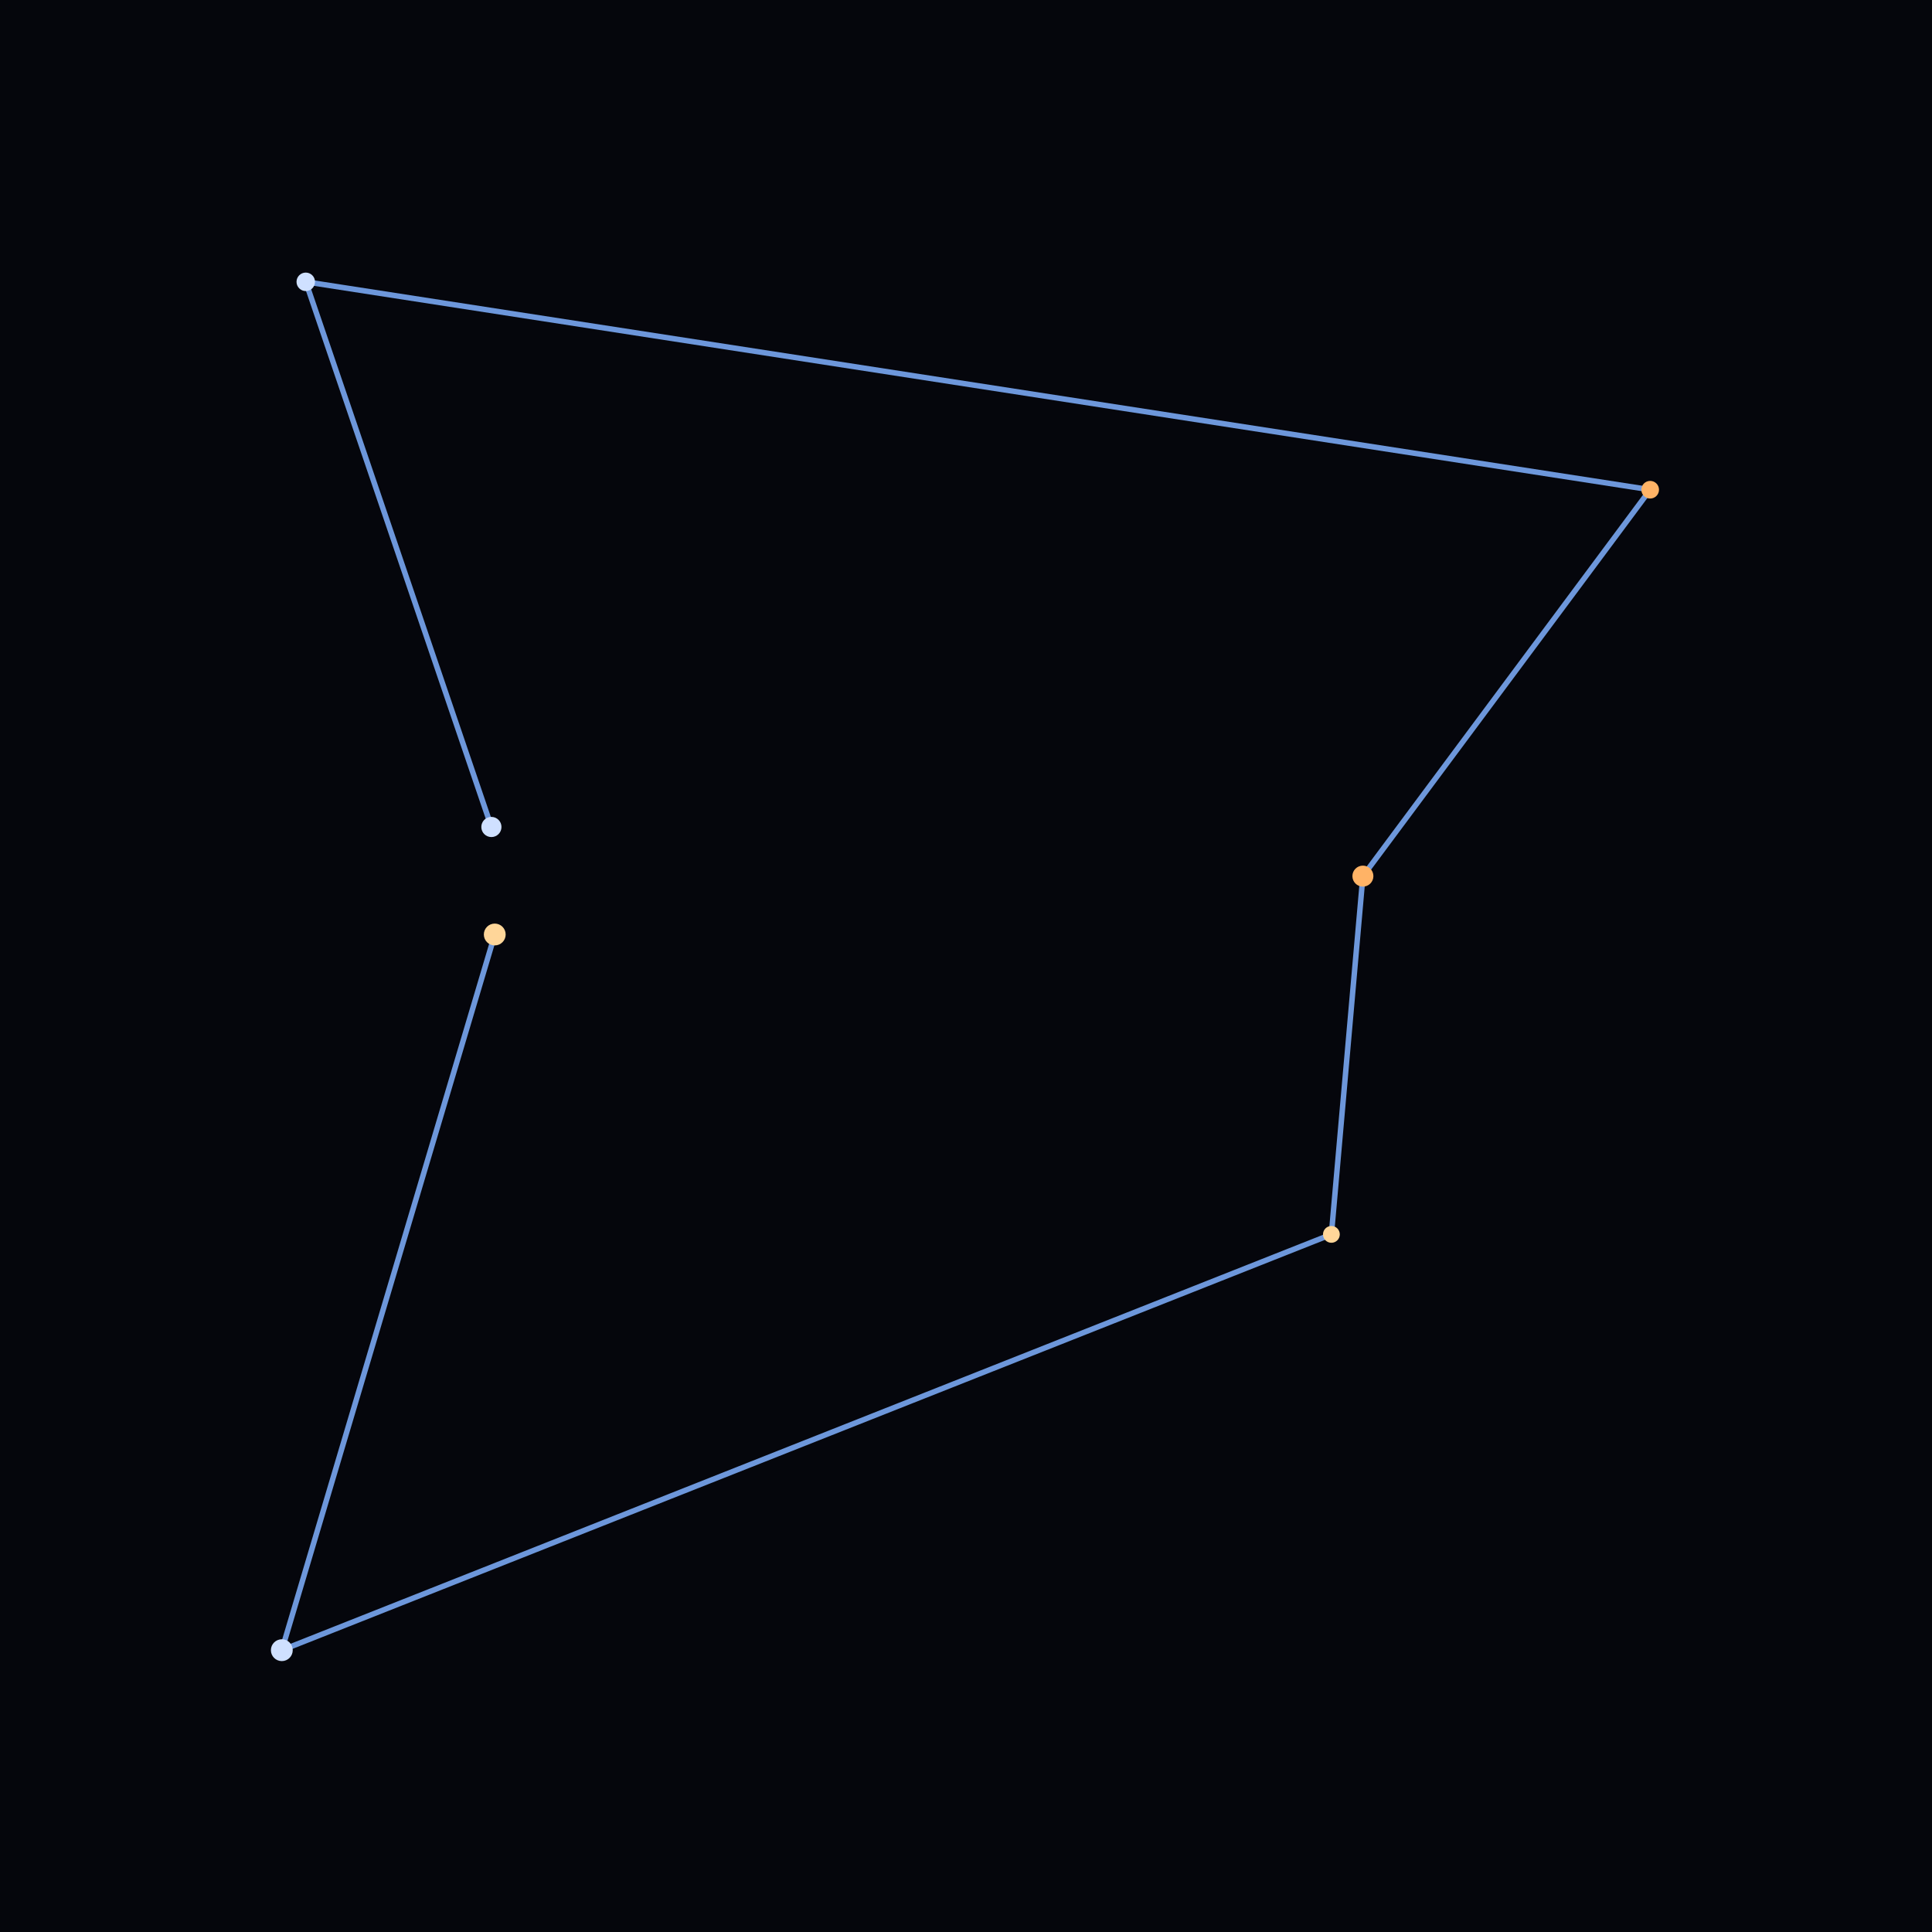
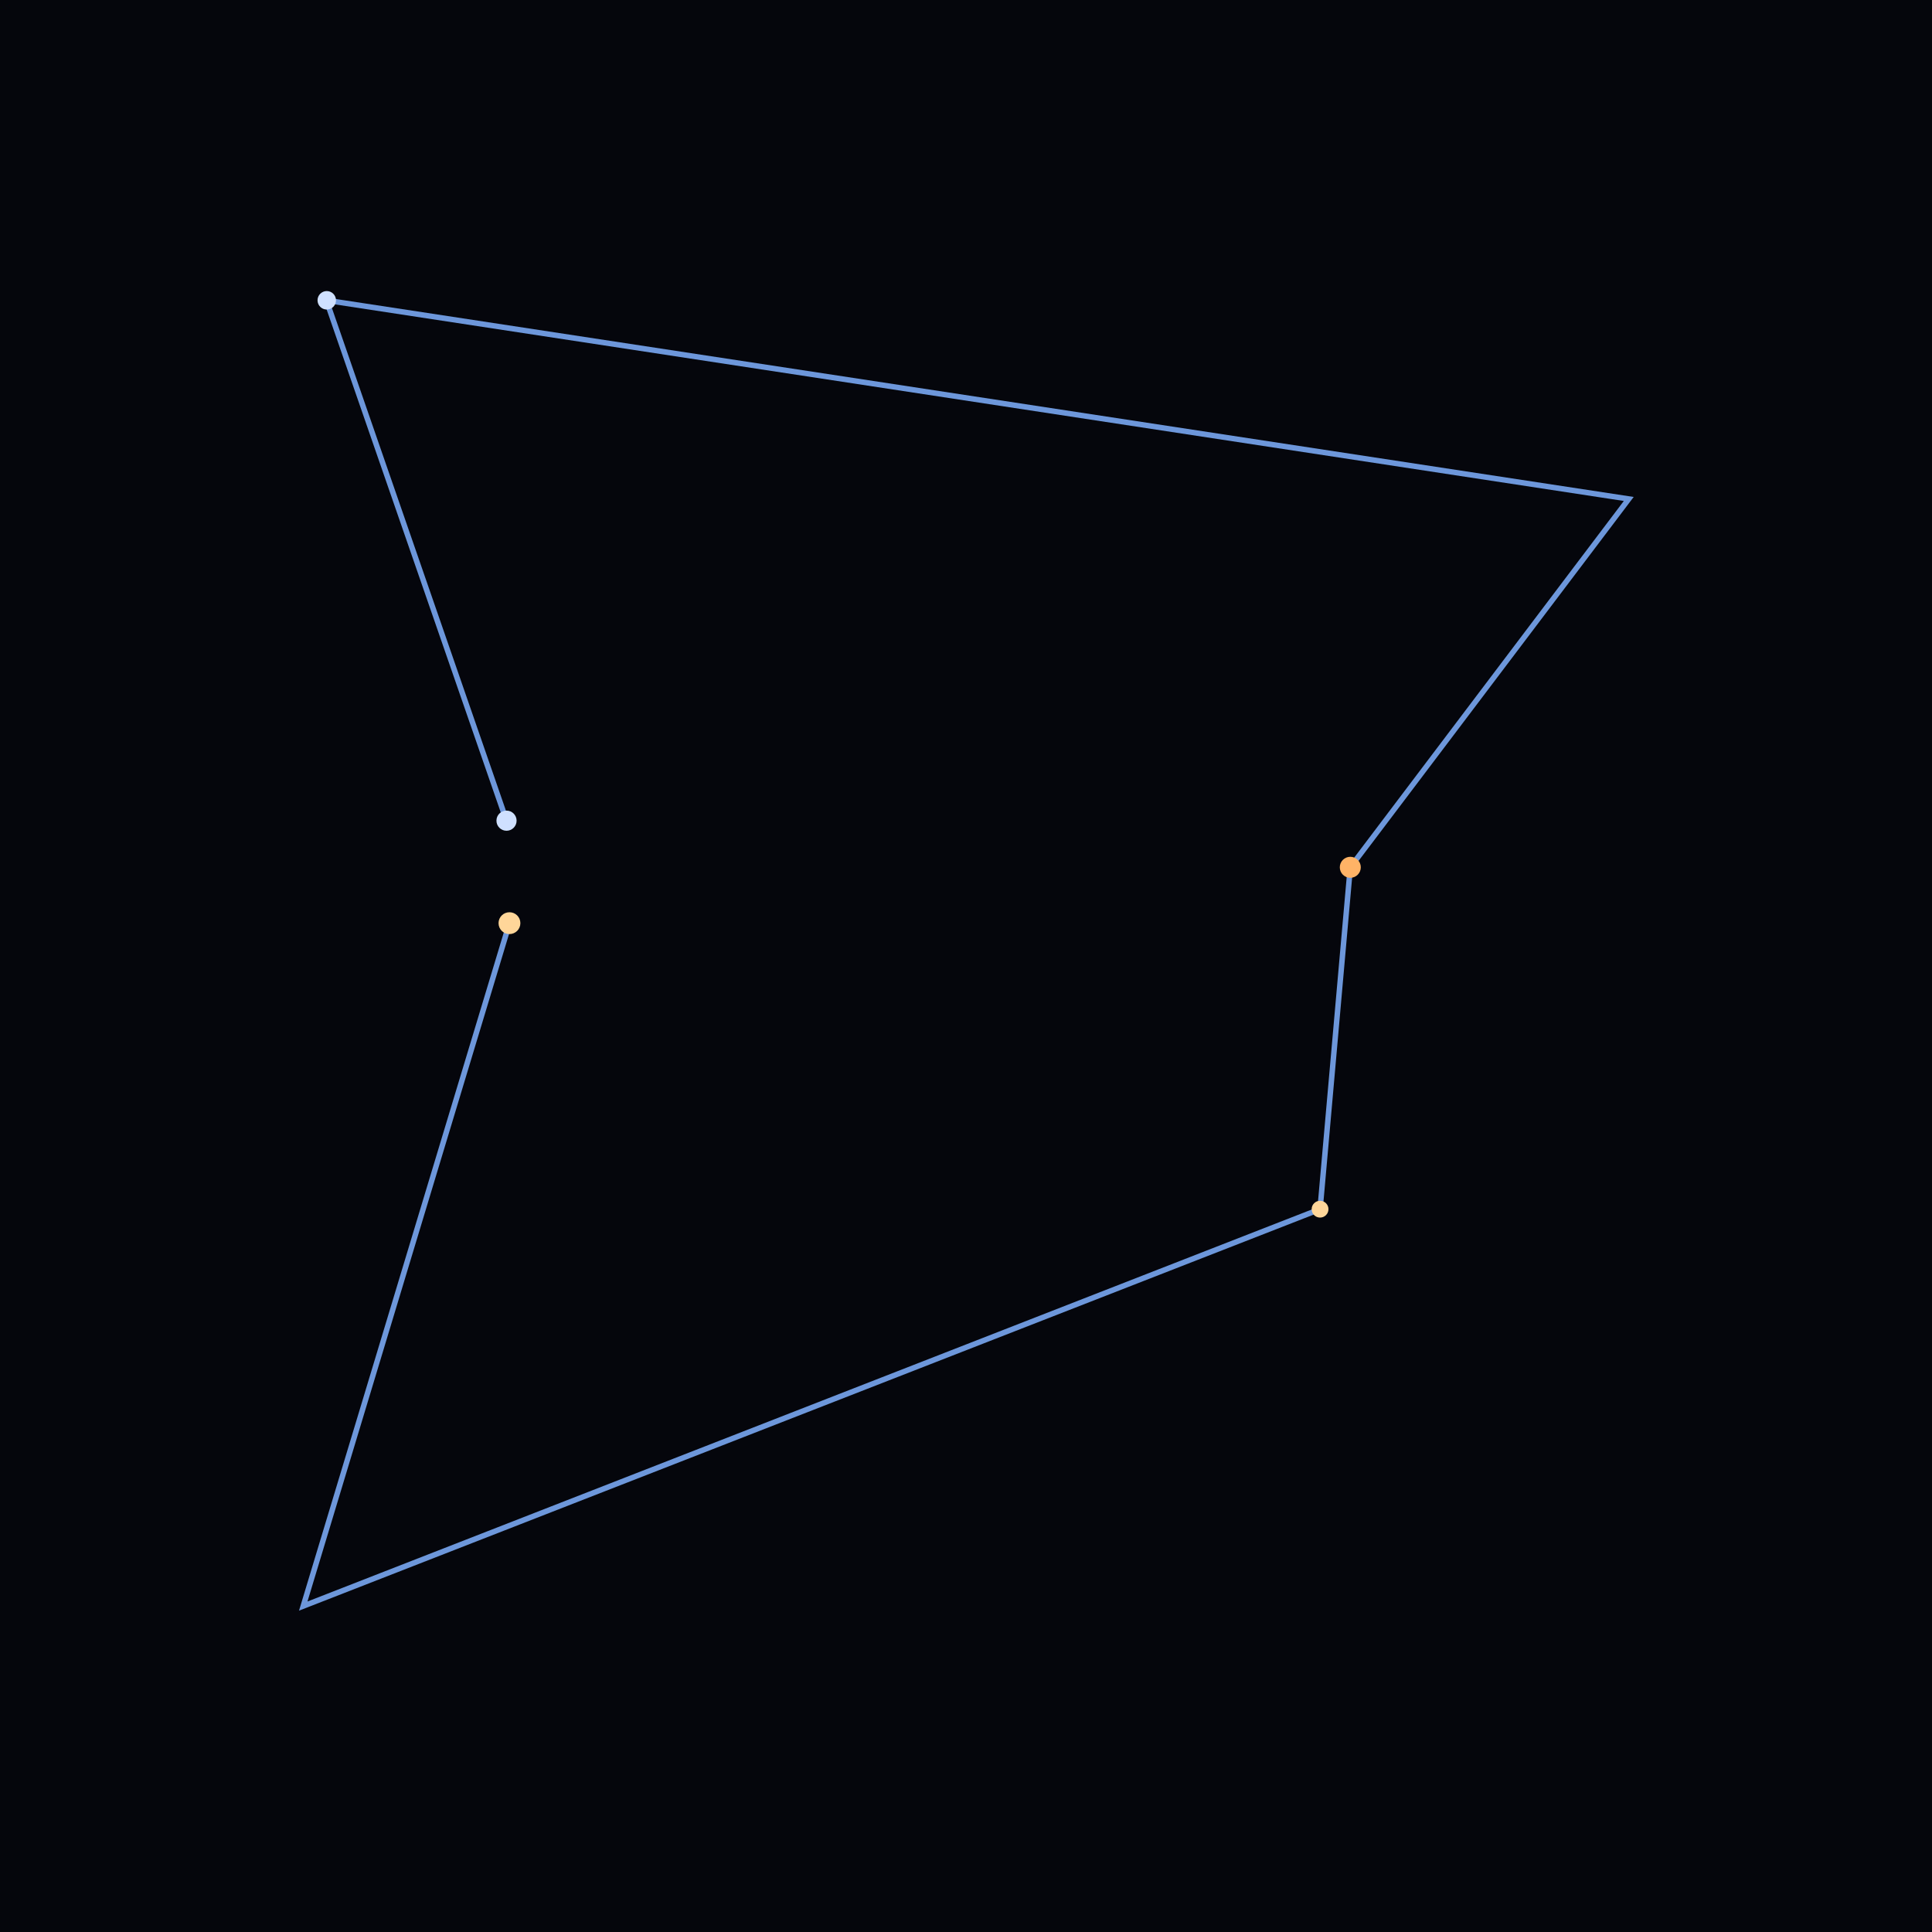
<svg xmlns="http://www.w3.org/2000/svg" viewBox="0 0 460 460" font-family="Audiowide, Segoe UI, sans-serif">
  <rect width="460" height="460" fill="#05060c" />
-   <polyline points="117.0,196.9 72.8,67.1 392.9,116.6 324.5,208.6 317.0,293.9 67.1,392.9 117.8,222.5" fill="none" stroke="#7fb0ff" stroke-width="1.3" stroke-opacity="0.85" />
-   <circle class="star" cx="117.8" cy="222.5" r="2.6" fill="#ffd699" data-name="HIP 85258" data-meta="mag 2.84" />
-   <circle class="star" cx="67.1" cy="392.9" r="2.6" fill="#cfe0ff" data-name="HIP 85792" data-meta="mag 2.84" />
-   <circle class="star" cx="324.5" cy="208.6" r="2.5" fill="#ffb366" data-name="HIP 83081" data-meta="mag 3.12" />
-   <circle class="star" cx="117.0" cy="196.9" r="2.4" fill="#cfe0ff" data-name="HIP 85267" data-meta="mag 3.31" />
-   <circle class="star" cx="72.8" cy="67.1" r="2.2" fill="#cfe0ff" data-name="HIP 85727" data-meta="mag 3.6" />
-   <circle class="star" cx="392.9" cy="116.6" r="2.1" fill="#ffb366" data-name="HIP 82363" data-meta="mag 3.77" />
-   <circle class="star" cx="317.0" cy="293.9" r="2.0" fill="#ffd699" data-name="HIP 83153" data-meta="mag 4.06" />
+   <polyline points="120.6,195.4 77.7,71.5 387.8,118.8 321.5,206.5 314.3,287.9 72.2,382.4 121.3,219.8" fill="none" stroke="#7fb0ff" stroke-width="1.3" stroke-opacity="0.85" />
+   <circle class="star" cx="121.3" cy="219.8" r="2.6" fill="#ffd699" data-name="HIP 85258" data-meta="mag 2.84" />
+   <circle class="star" cx="321.5" cy="206.5" r="2.5" fill="#ffb366" data-name="HIP 83081" data-meta="mag 3.12" />
+   <circle class="star" cx="120.6" cy="195.4" r="2.4" fill="#cfe0ff" data-name="HIP 85267" data-meta="mag 3.31" />
+   <circle class="star" cx="77.8" cy="71.5" r="2.2" fill="#cfe0ff" data-name="HIP 85727" data-meta="mag 3.6" />
+   <circle class="star" cx="314.3" cy="287.9" r="2.0" fill="#ffd699" data-name="HIP 83153" data-meta="mag 4.06" />
</svg>
